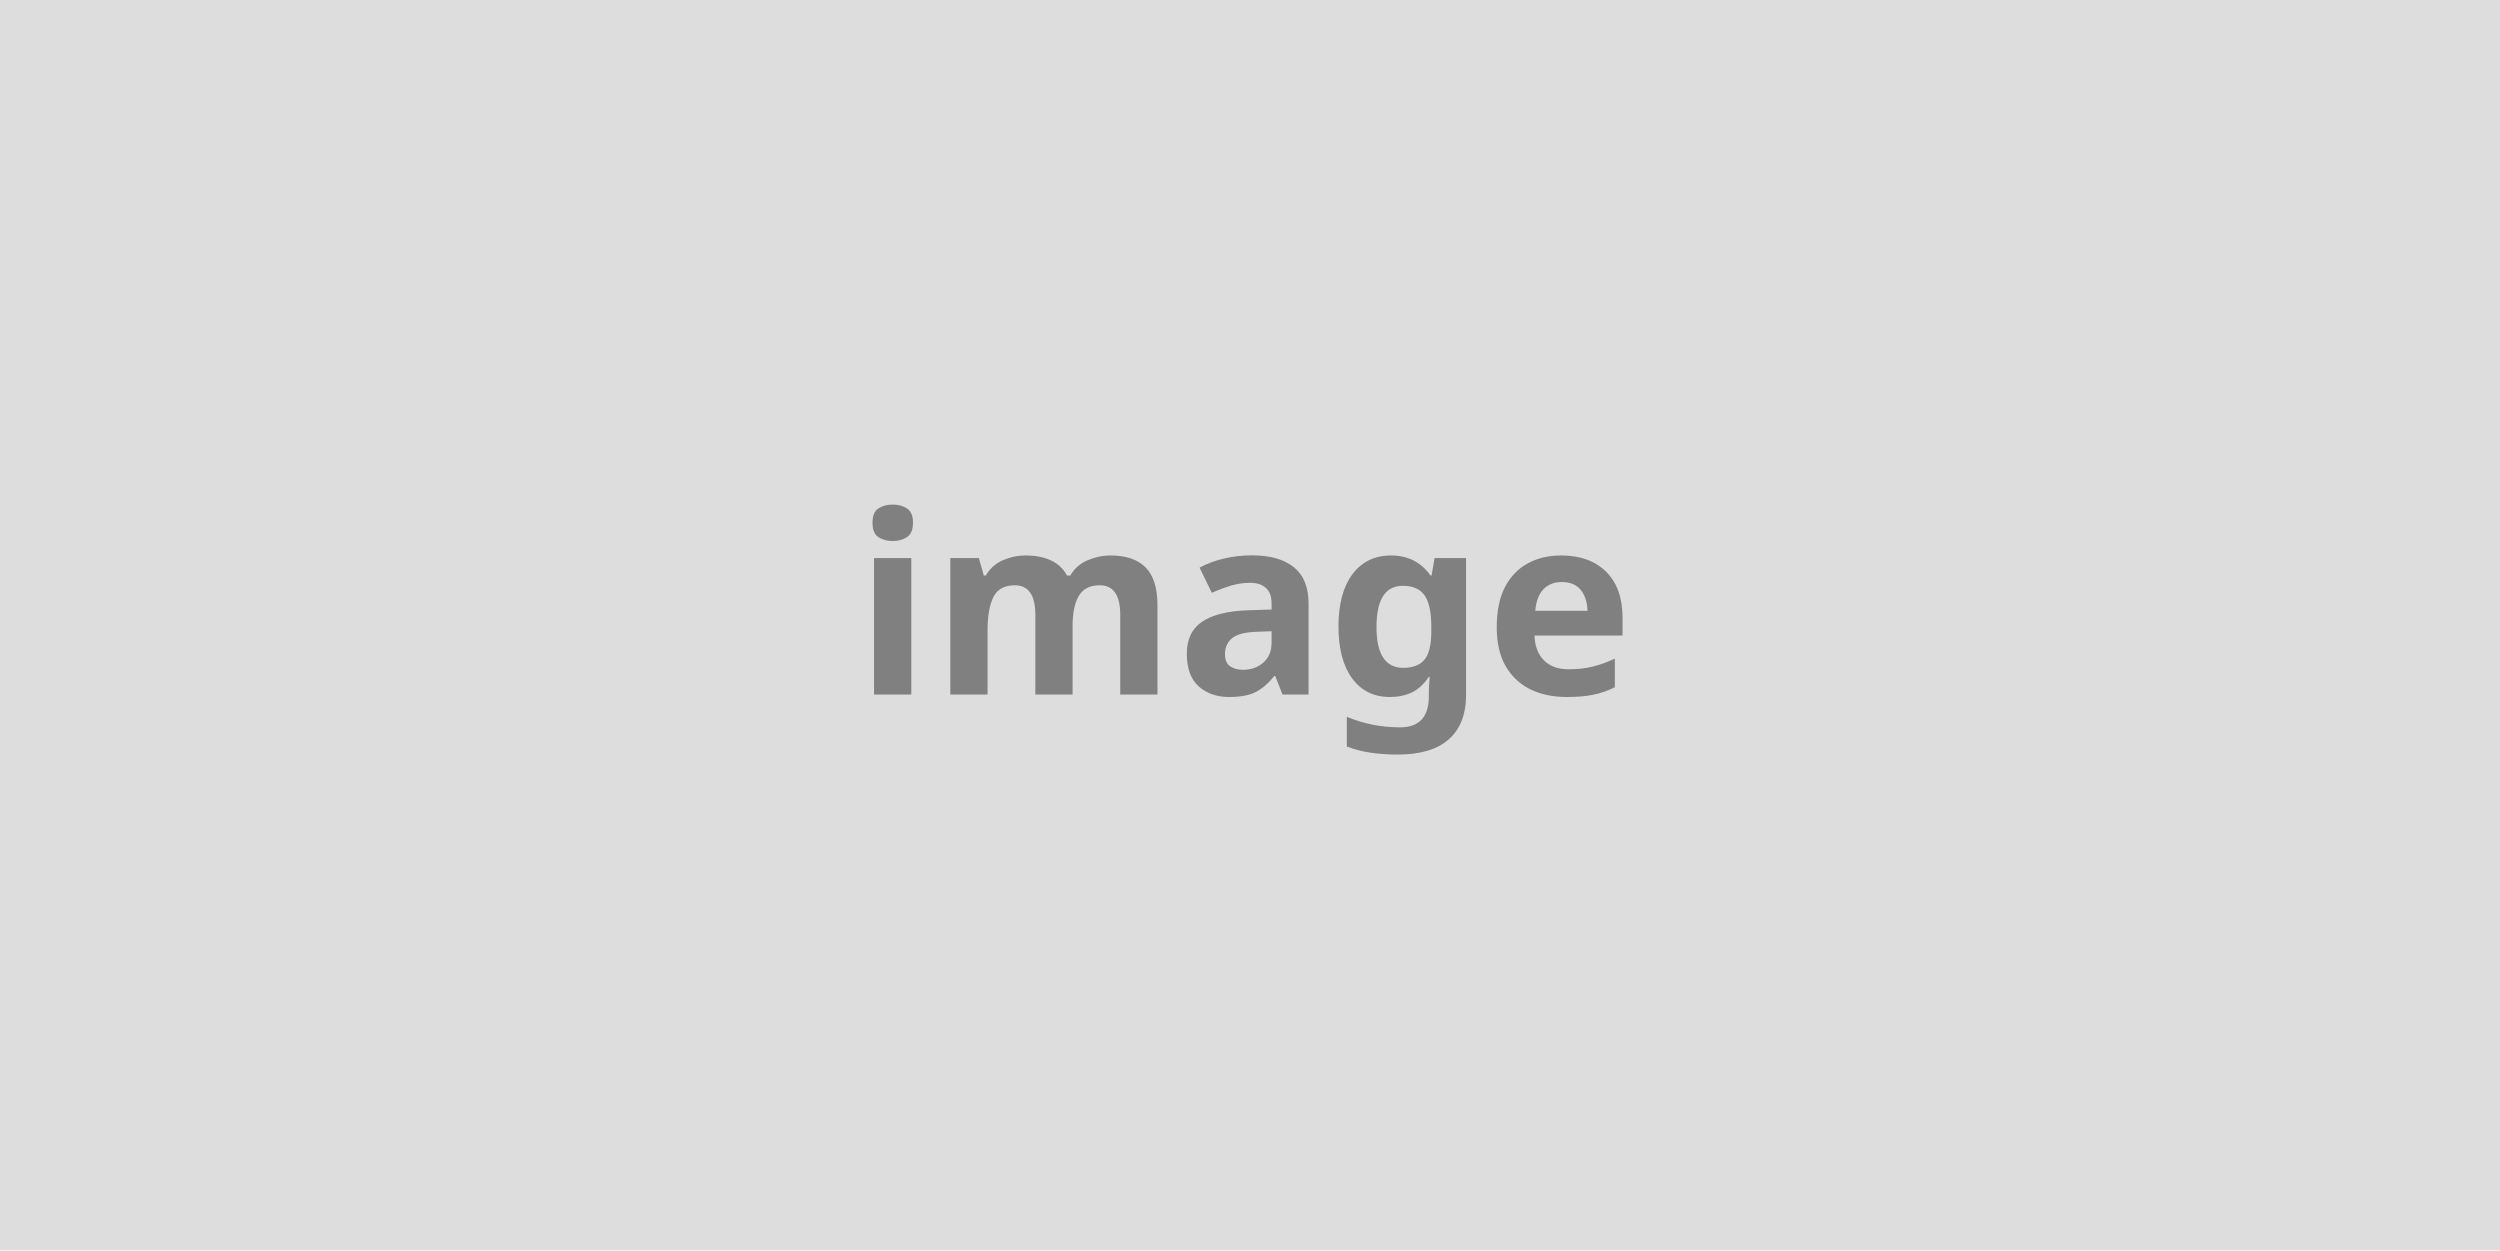
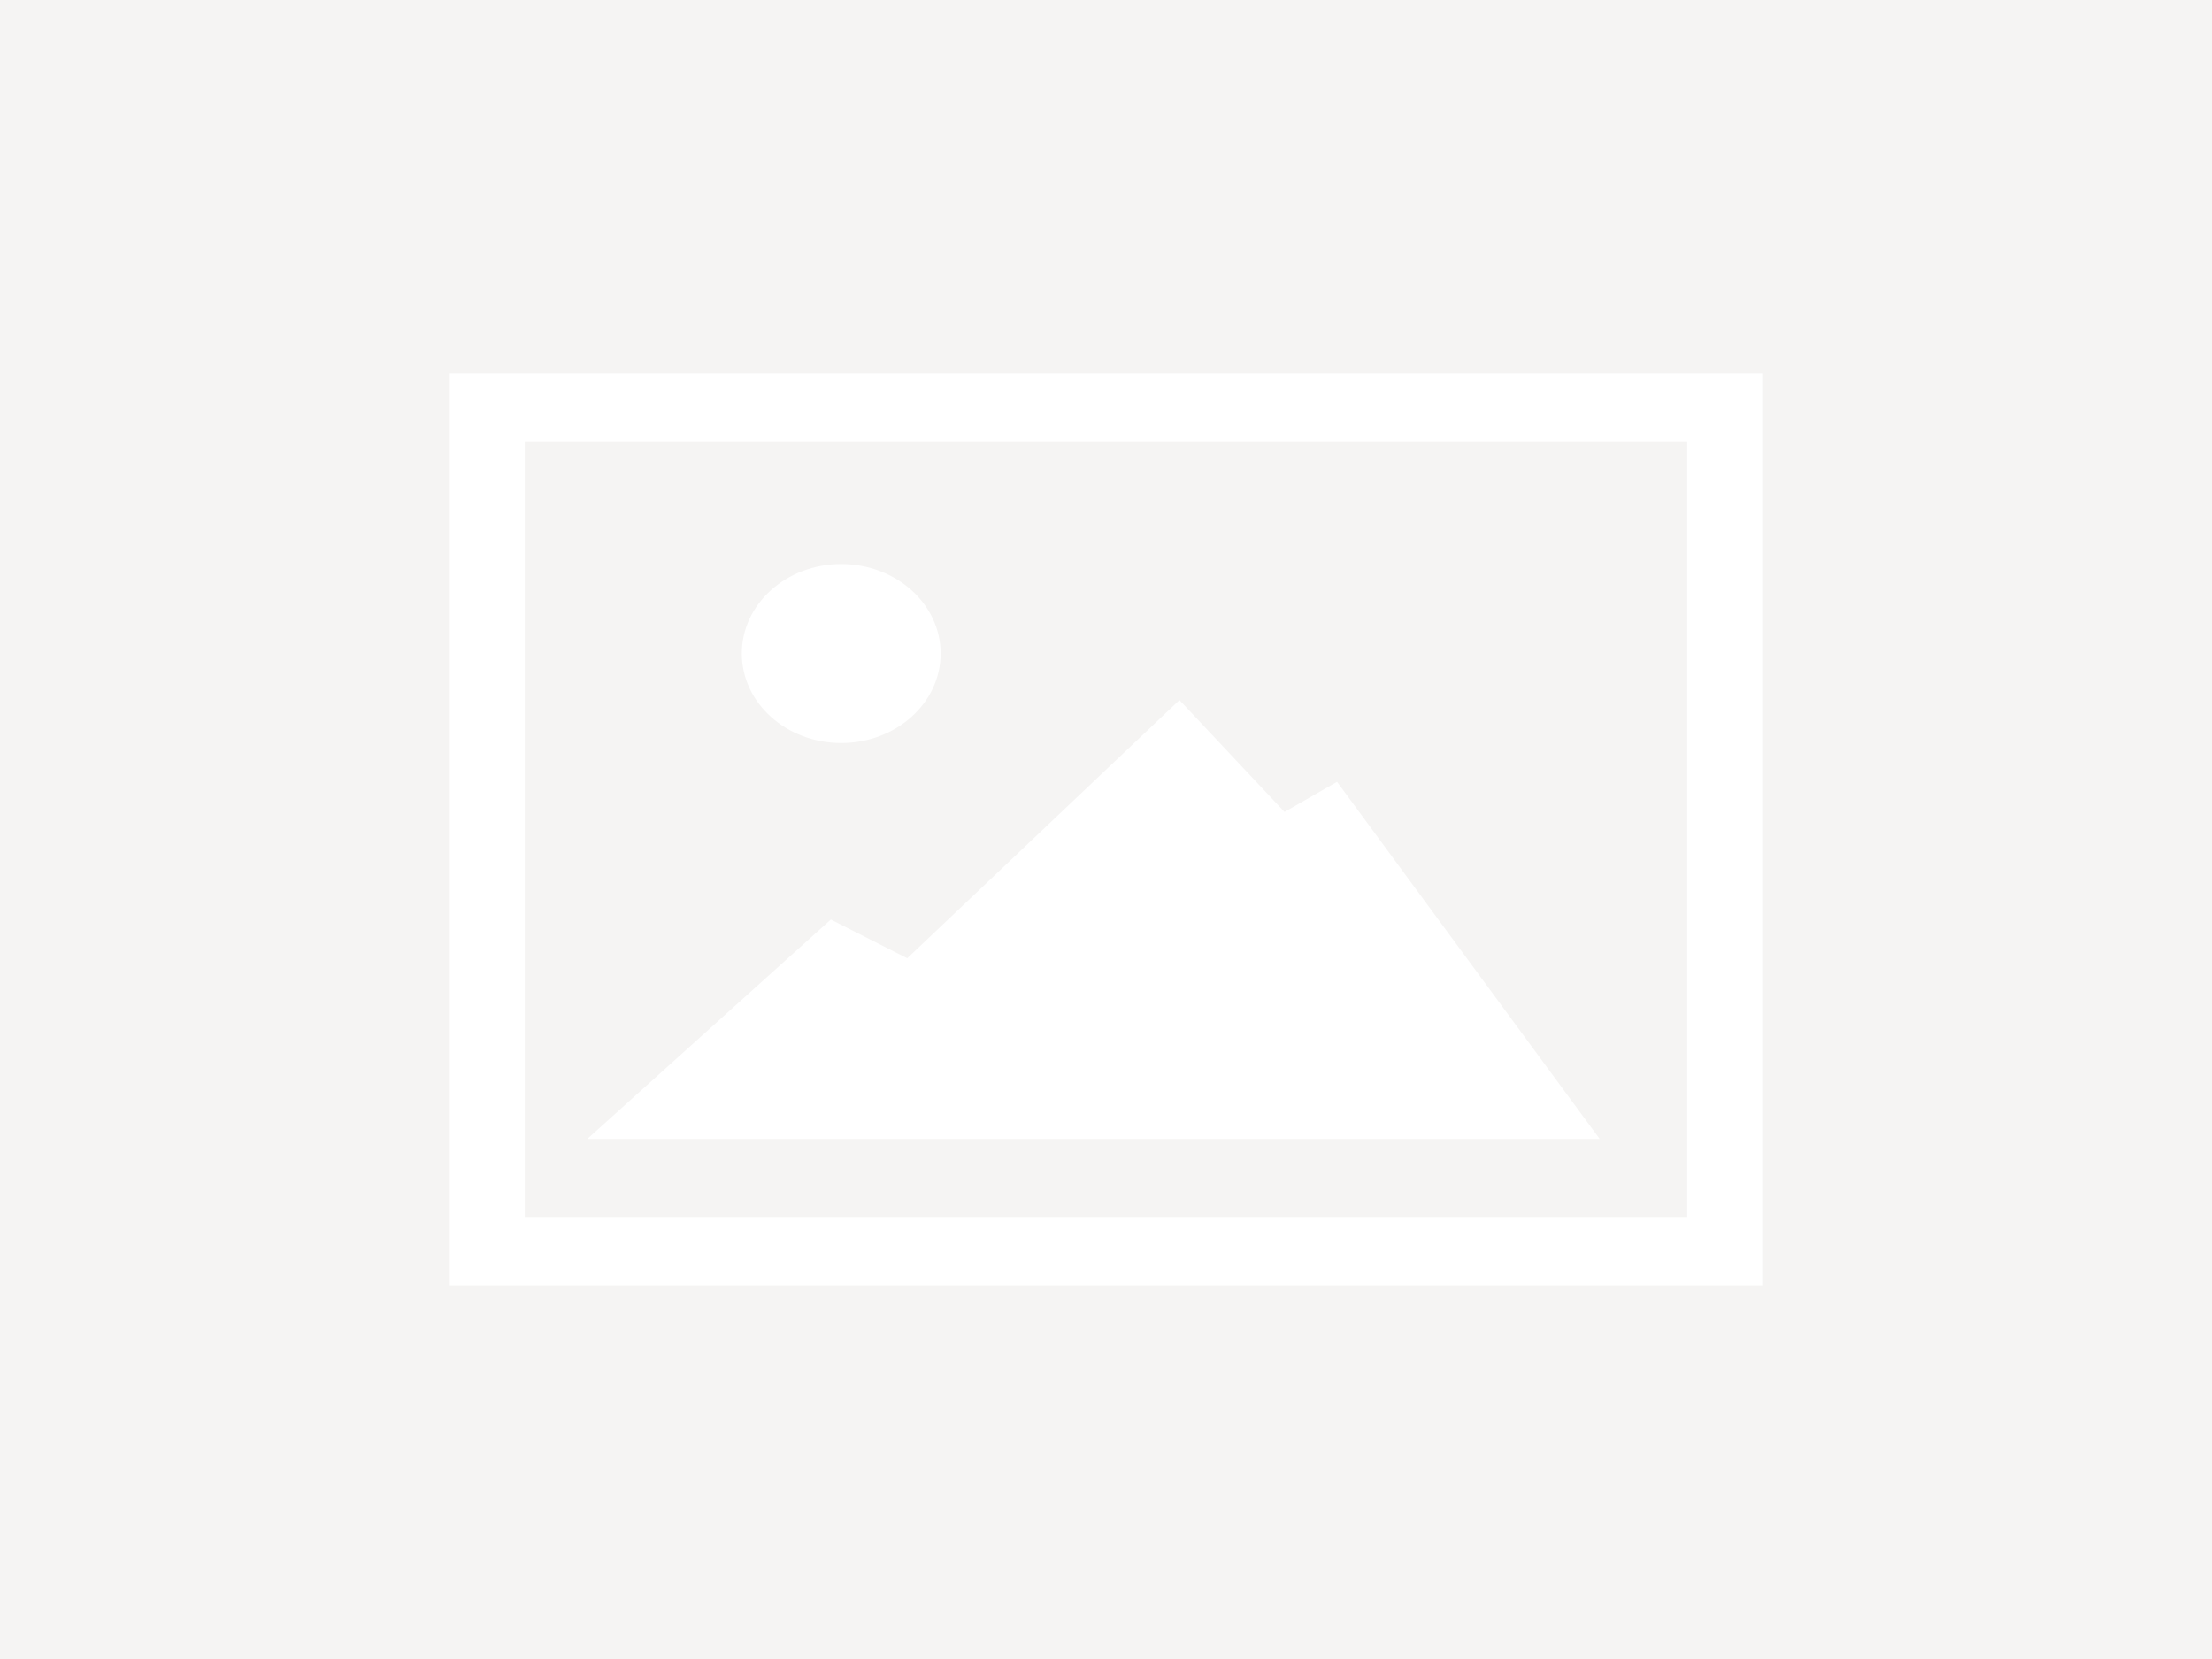
- <svg xmlns="http://www.w3.org/2000/svg" width="79.375mm" height="39.688mm" viewBox="0 0 79.375 39.688" version="1.1" id="svg8">
-   <defs id="defs2" />
-   <g id="layer1" transform="translate(346.6042,-58.19127)">
-     <g id="g829" transform="matrix(0.2645833,0,0,0.2645833,-346.6042,58.19127)">
-       <rect id="rect815" height="150" width="300" x="0" y="0" style="fill:#dddddd" />
-       <text id="text817" y="83.345" x="149.269" font-weight="bold" font-size="30" style="font-weight:bold;font-size:30px;font-family:sans-serif;text-anchor:middle;fill:#808080;fill-opacity:1">
-         <tspan style="fill:#808080;fill-opacity:1" id="tspan851">image</tspan>
-       </text>
-     </g>
+ <svg xmlns="http://www.w3.org/2000/svg" viewBox="0 0 211.667 158.75">
+   <g transform="scale(.26458)">
+     <path fill="#f5f4f3" d="M0 0h800v600H0z" />
+     <ellipse cx="304.245" cy="236.356" fill="#fff" rx="35.959" ry="32.376" />
+     <path fill="#fff" d="M162.67 135.157v329.686h474.66V135.157zm447.537 305.265H189.793V159.578h420.414z" />
+     <path fill="#fff" d="M483.567 282.76l94.996 129.17H212.396l88.088-79.368 27.634 14.007 98.452-93.376 38 40.462z" />
  </g>
</svg>
